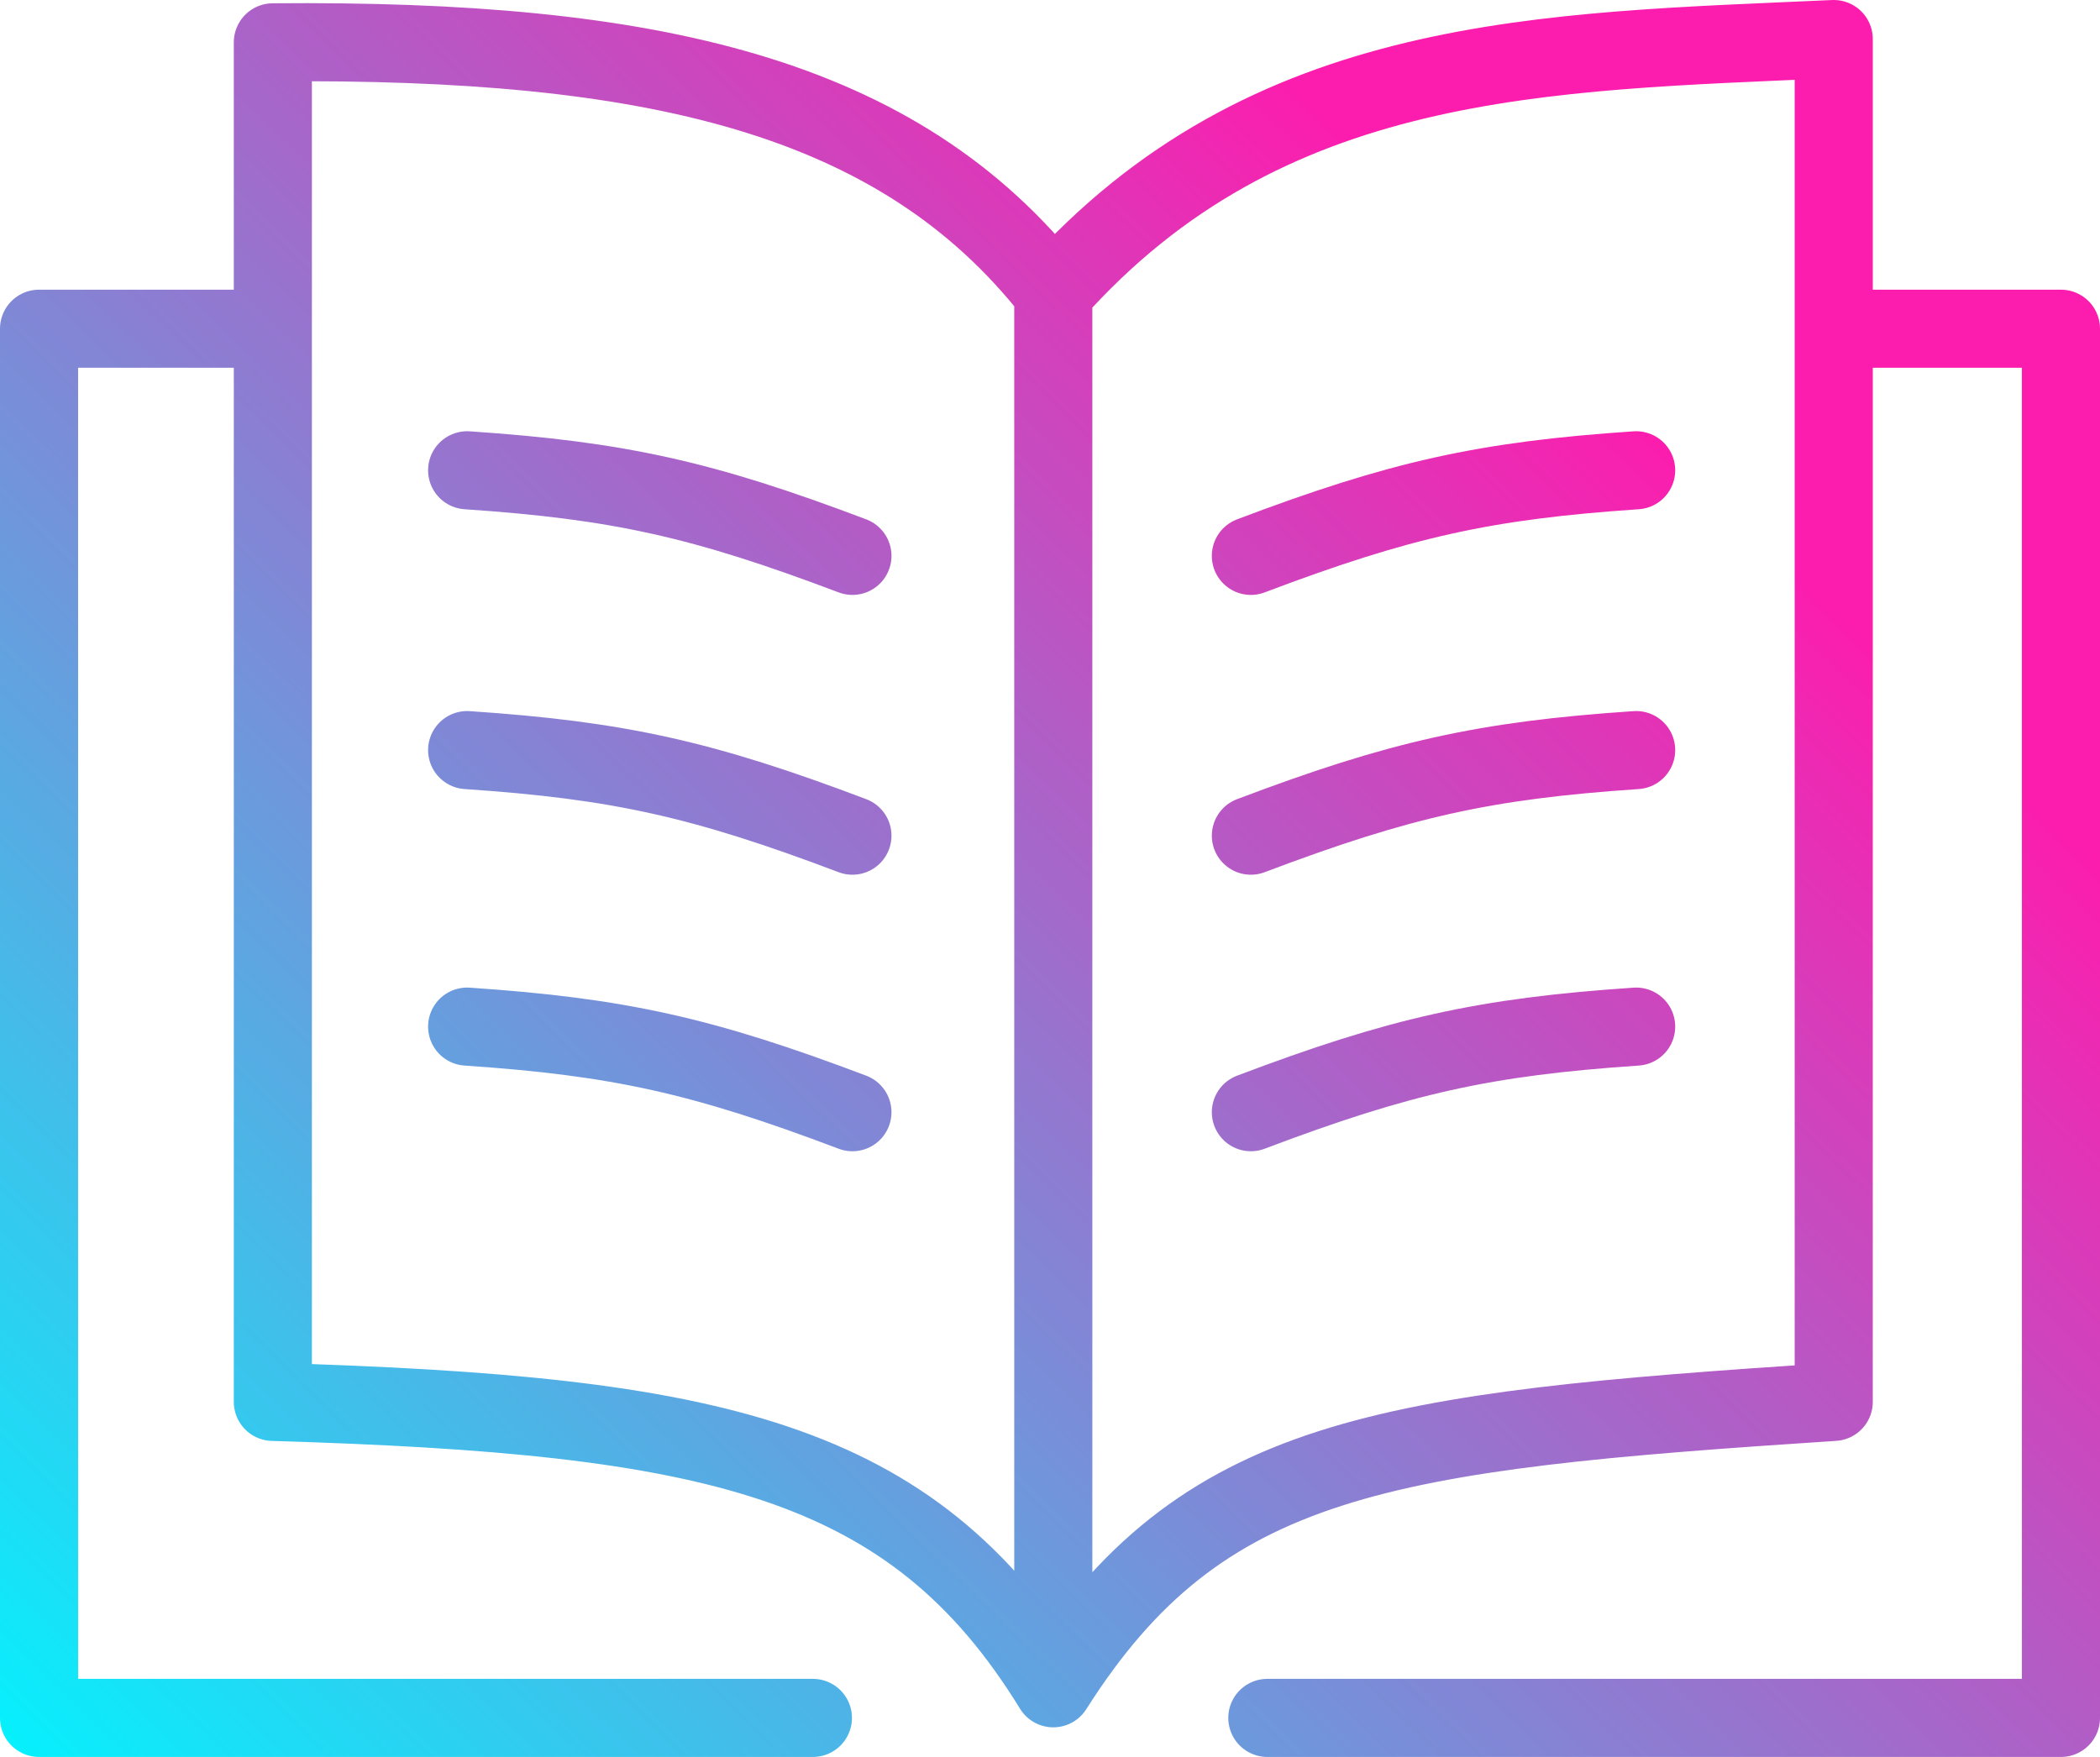
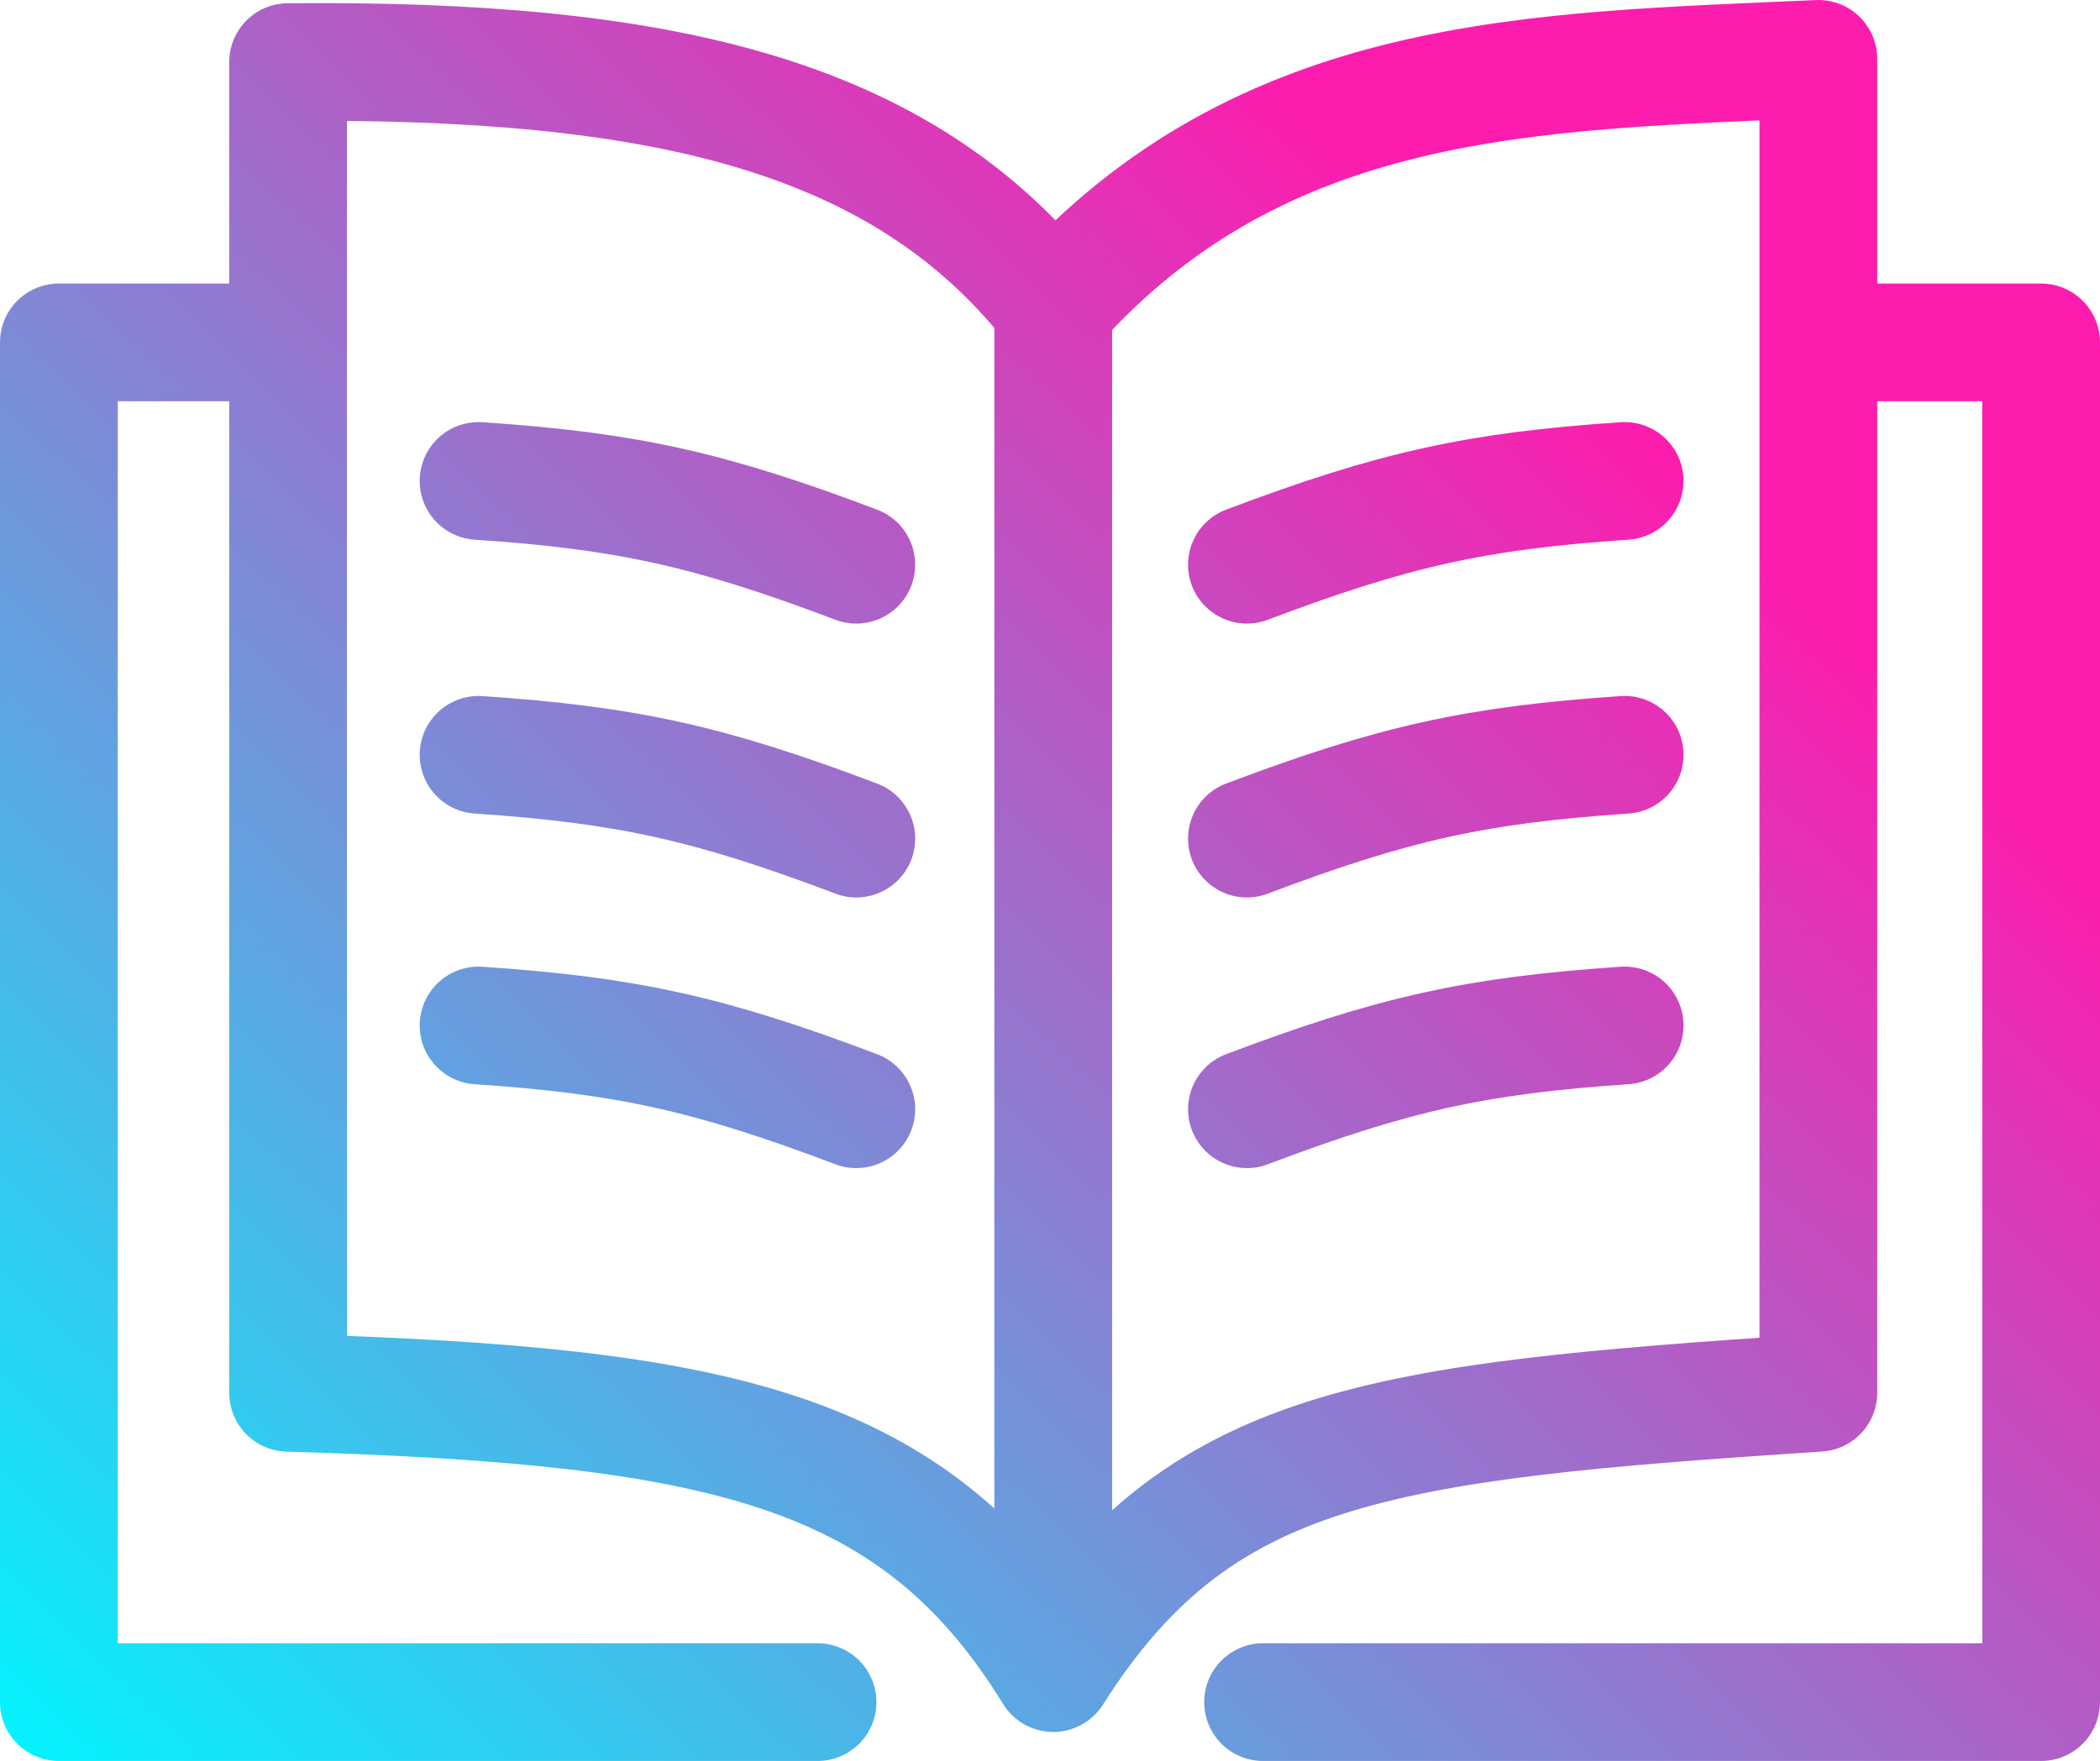
- <svg xmlns="http://www.w3.org/2000/svg" width="484" height="405" viewBox="0 0 484 405" fill="none">
-   <path d="M242.759 389.171V67.429M242.759 389.171C276.912 335.294 318.655 329.982 422.632 323.153V75.776M242.759 389.171C210.124 336.053 164.586 326.188 62.886 323.153V75.776M242.759 67.429C292.091 12.035 355.844 12.035 422.632 9V75.776M242.759 67.429C207.088 21.9 150.166 9 62.886 9.759V75.776M422.632 75.776H475V396H292.091M62.886 75.776H9V396H187.355M107.664 108.406C142.617 110.766 162.036 115.101 196.463 128.135M107.664 172.906C142.617 175.266 162.036 179.601 196.463 192.635M107.664 236.647C142.617 239.007 162.036 243.342 196.463 256.376M377.094 108.406C342.142 110.766 322.723 115.101 288.296 128.135M377.094 172.906C342.142 175.266 322.723 179.601 288.296 192.635M377.094 236.647C342.142 239.007 322.723 243.342 288.296 256.376" stroke="url(#paint0_linear_38_67)" stroke-width="18" stroke-linecap="round" stroke-linejoin="round" />
+ <svg xmlns="http://www.w3.org/2000/svg" width="428" height="359" viewBox="0 0 428 359" fill="none">
+   <path d="M214.658 341.088V62.578M214.658 341.088C244.267 294.451 280.456 289.853 370.599 283.941V69.804M214.658 341.088C186.365 295.108 146.886 286.569 58.717 283.941V69.804M214.658 62.578C257.427 14.627 312.697 14.627 370.599 12V69.804M214.658 62.578C183.733 23.167 134.384 12 58.717 12.657V69.804M370.599 69.804H416V347H257.427M58.717 69.804H12V347H166.625M97.537 98.049C127.84 100.092 144.675 103.844 174.521 115.127M97.537 153.882C127.84 155.926 144.675 159.677 174.521 170.961M97.537 209.059C127.84 211.102 144.675 214.854 174.521 226.137M331.121 98.049C300.818 100.092 283.983 103.844 254.137 115.127M331.121 153.882C300.818 155.926 283.983 159.677 254.137 170.961M331.121 209.059C300.818 211.102 283.983 214.854 254.137 226.137" stroke="url(#paint0_linear_38_67)" stroke-width="24" stroke-linecap="round" stroke-linejoin="round" />
  <defs>
-     <linearGradient id="paint0_linear_38_67" x1="439.329" y1="-16.041" x2="8.319" y2="427.188" gradientUnits="userSpaceOnUse">
+     <linearGradient id="paint0_linear_38_67" x1="385.075" y1="-9.676" x2="11.995" y2="374.565" gradientUnits="userSpaceOnUse">
      <stop offset="0.199" stop-color="#FC1DAE" />
      <stop offset="1" stop-color="#00F6FF" />
    </linearGradient>
  </defs>
</svg>
